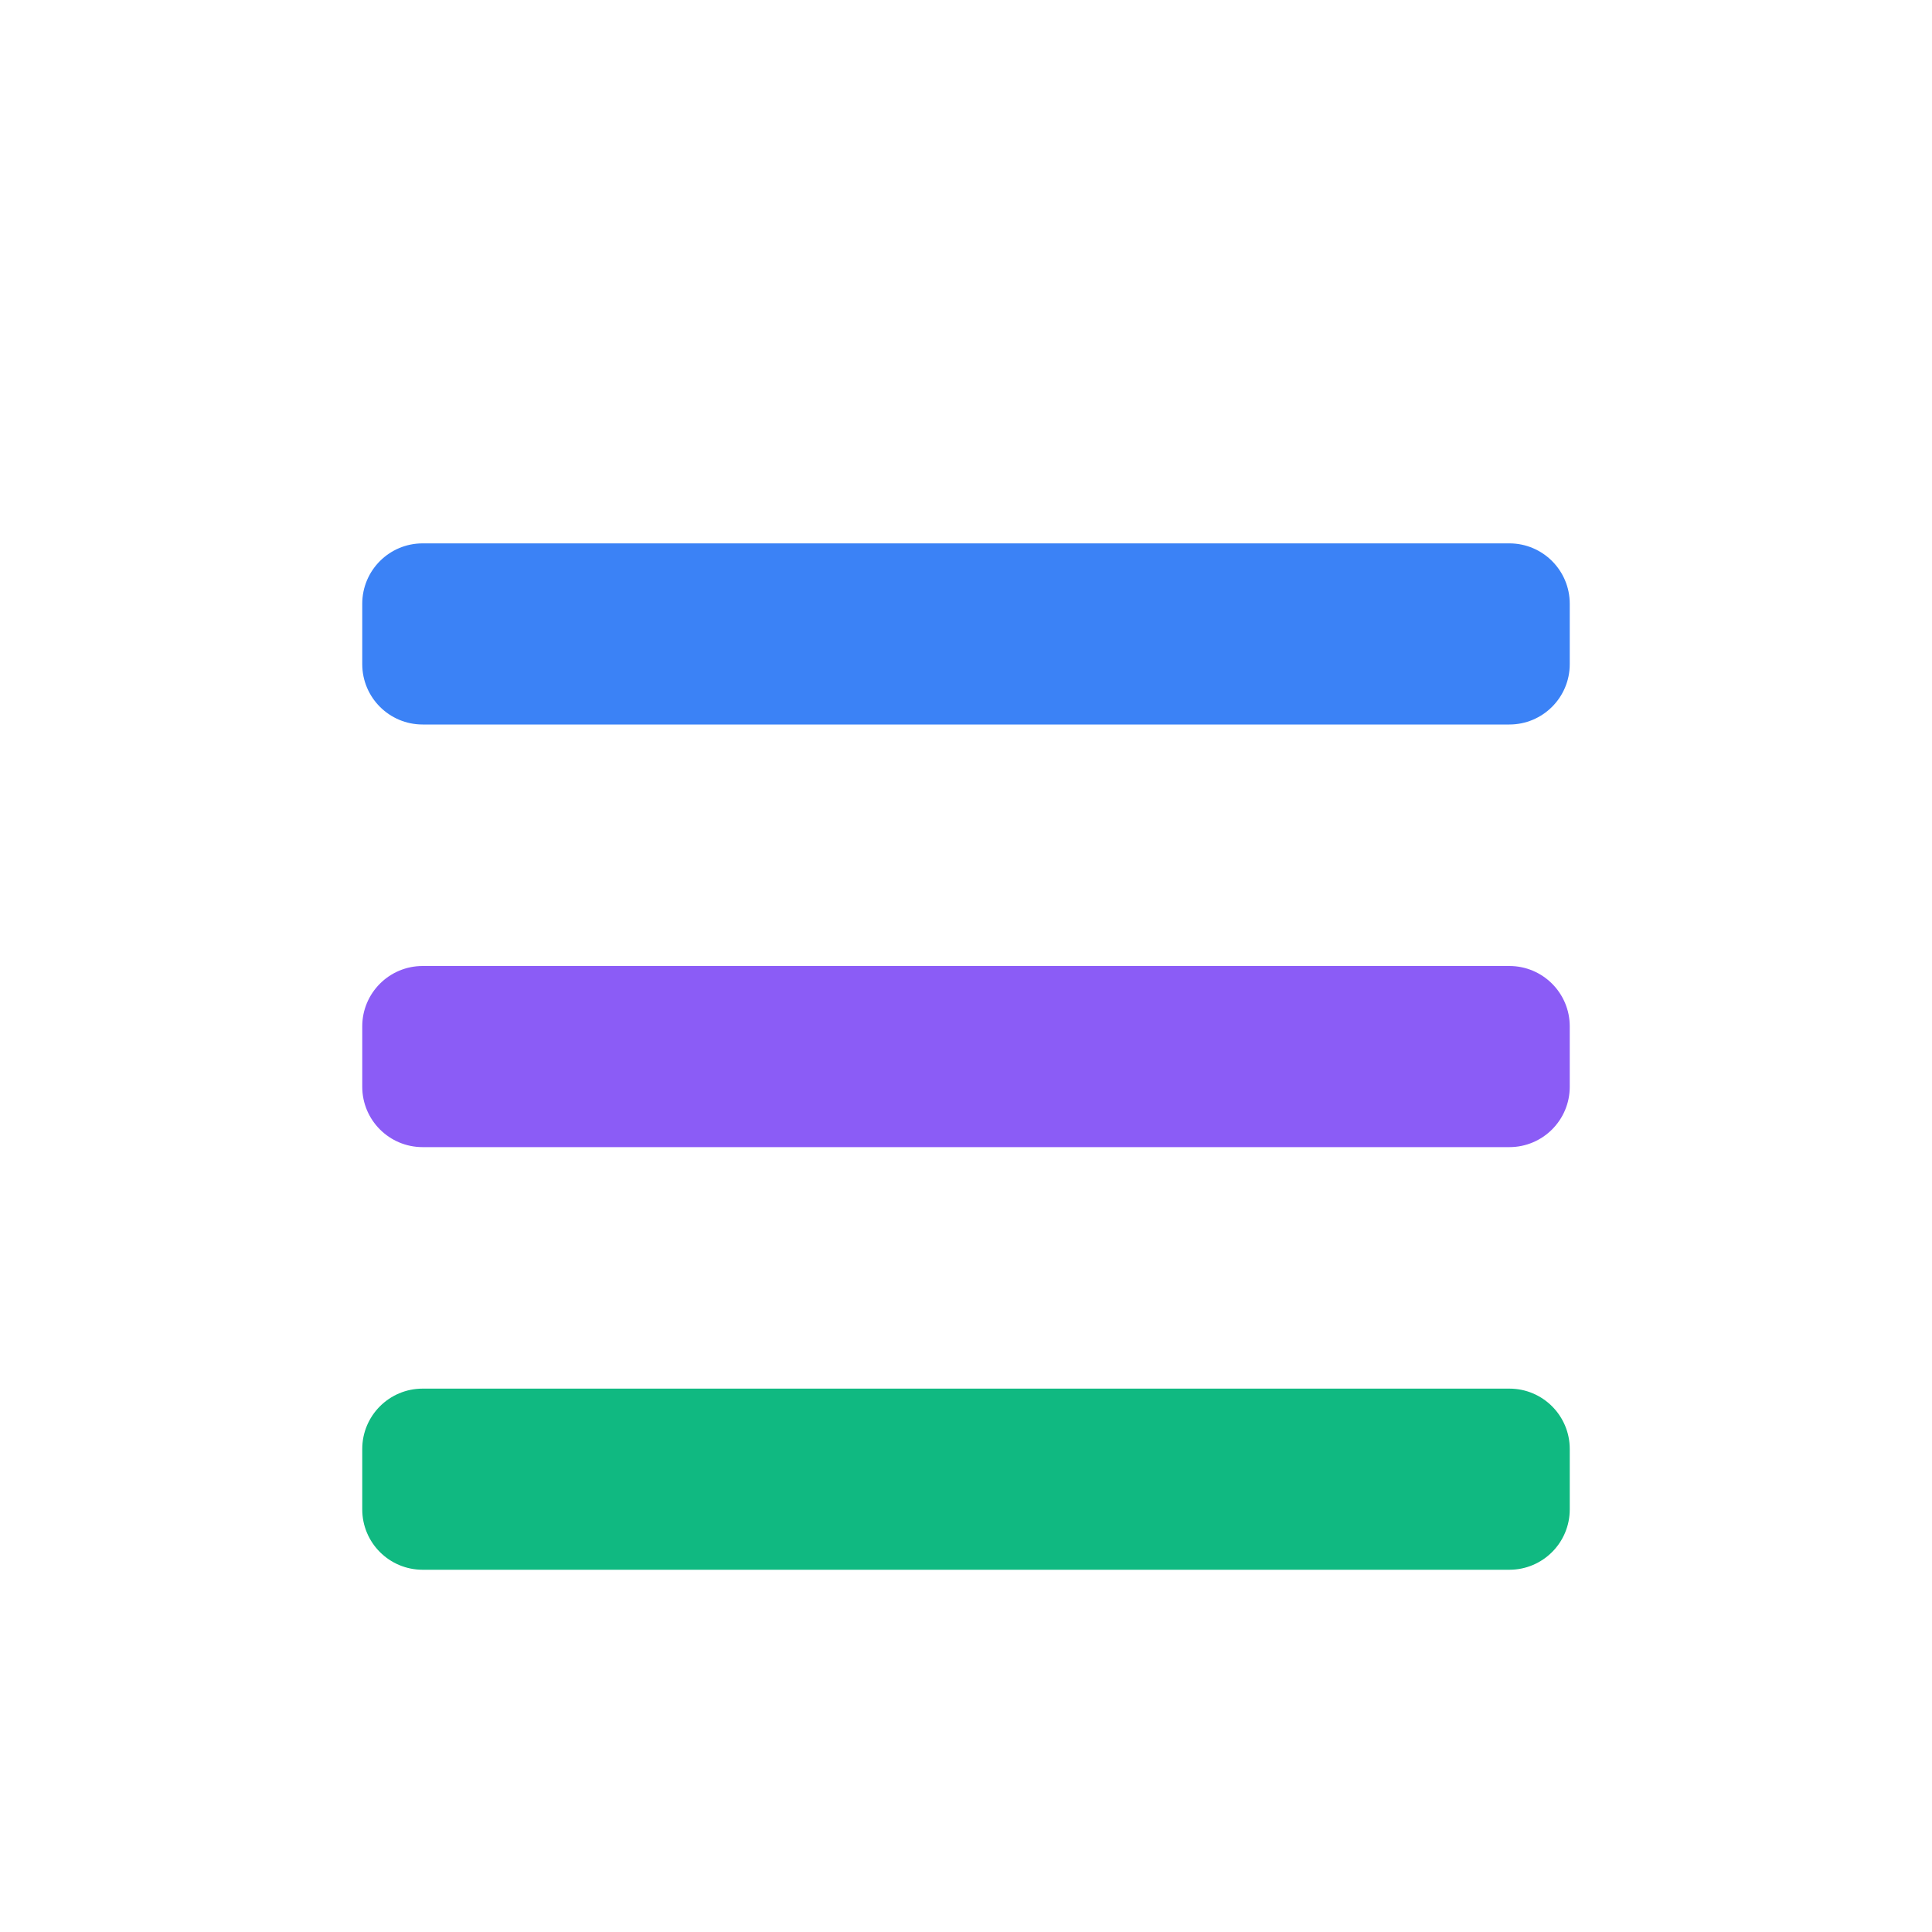
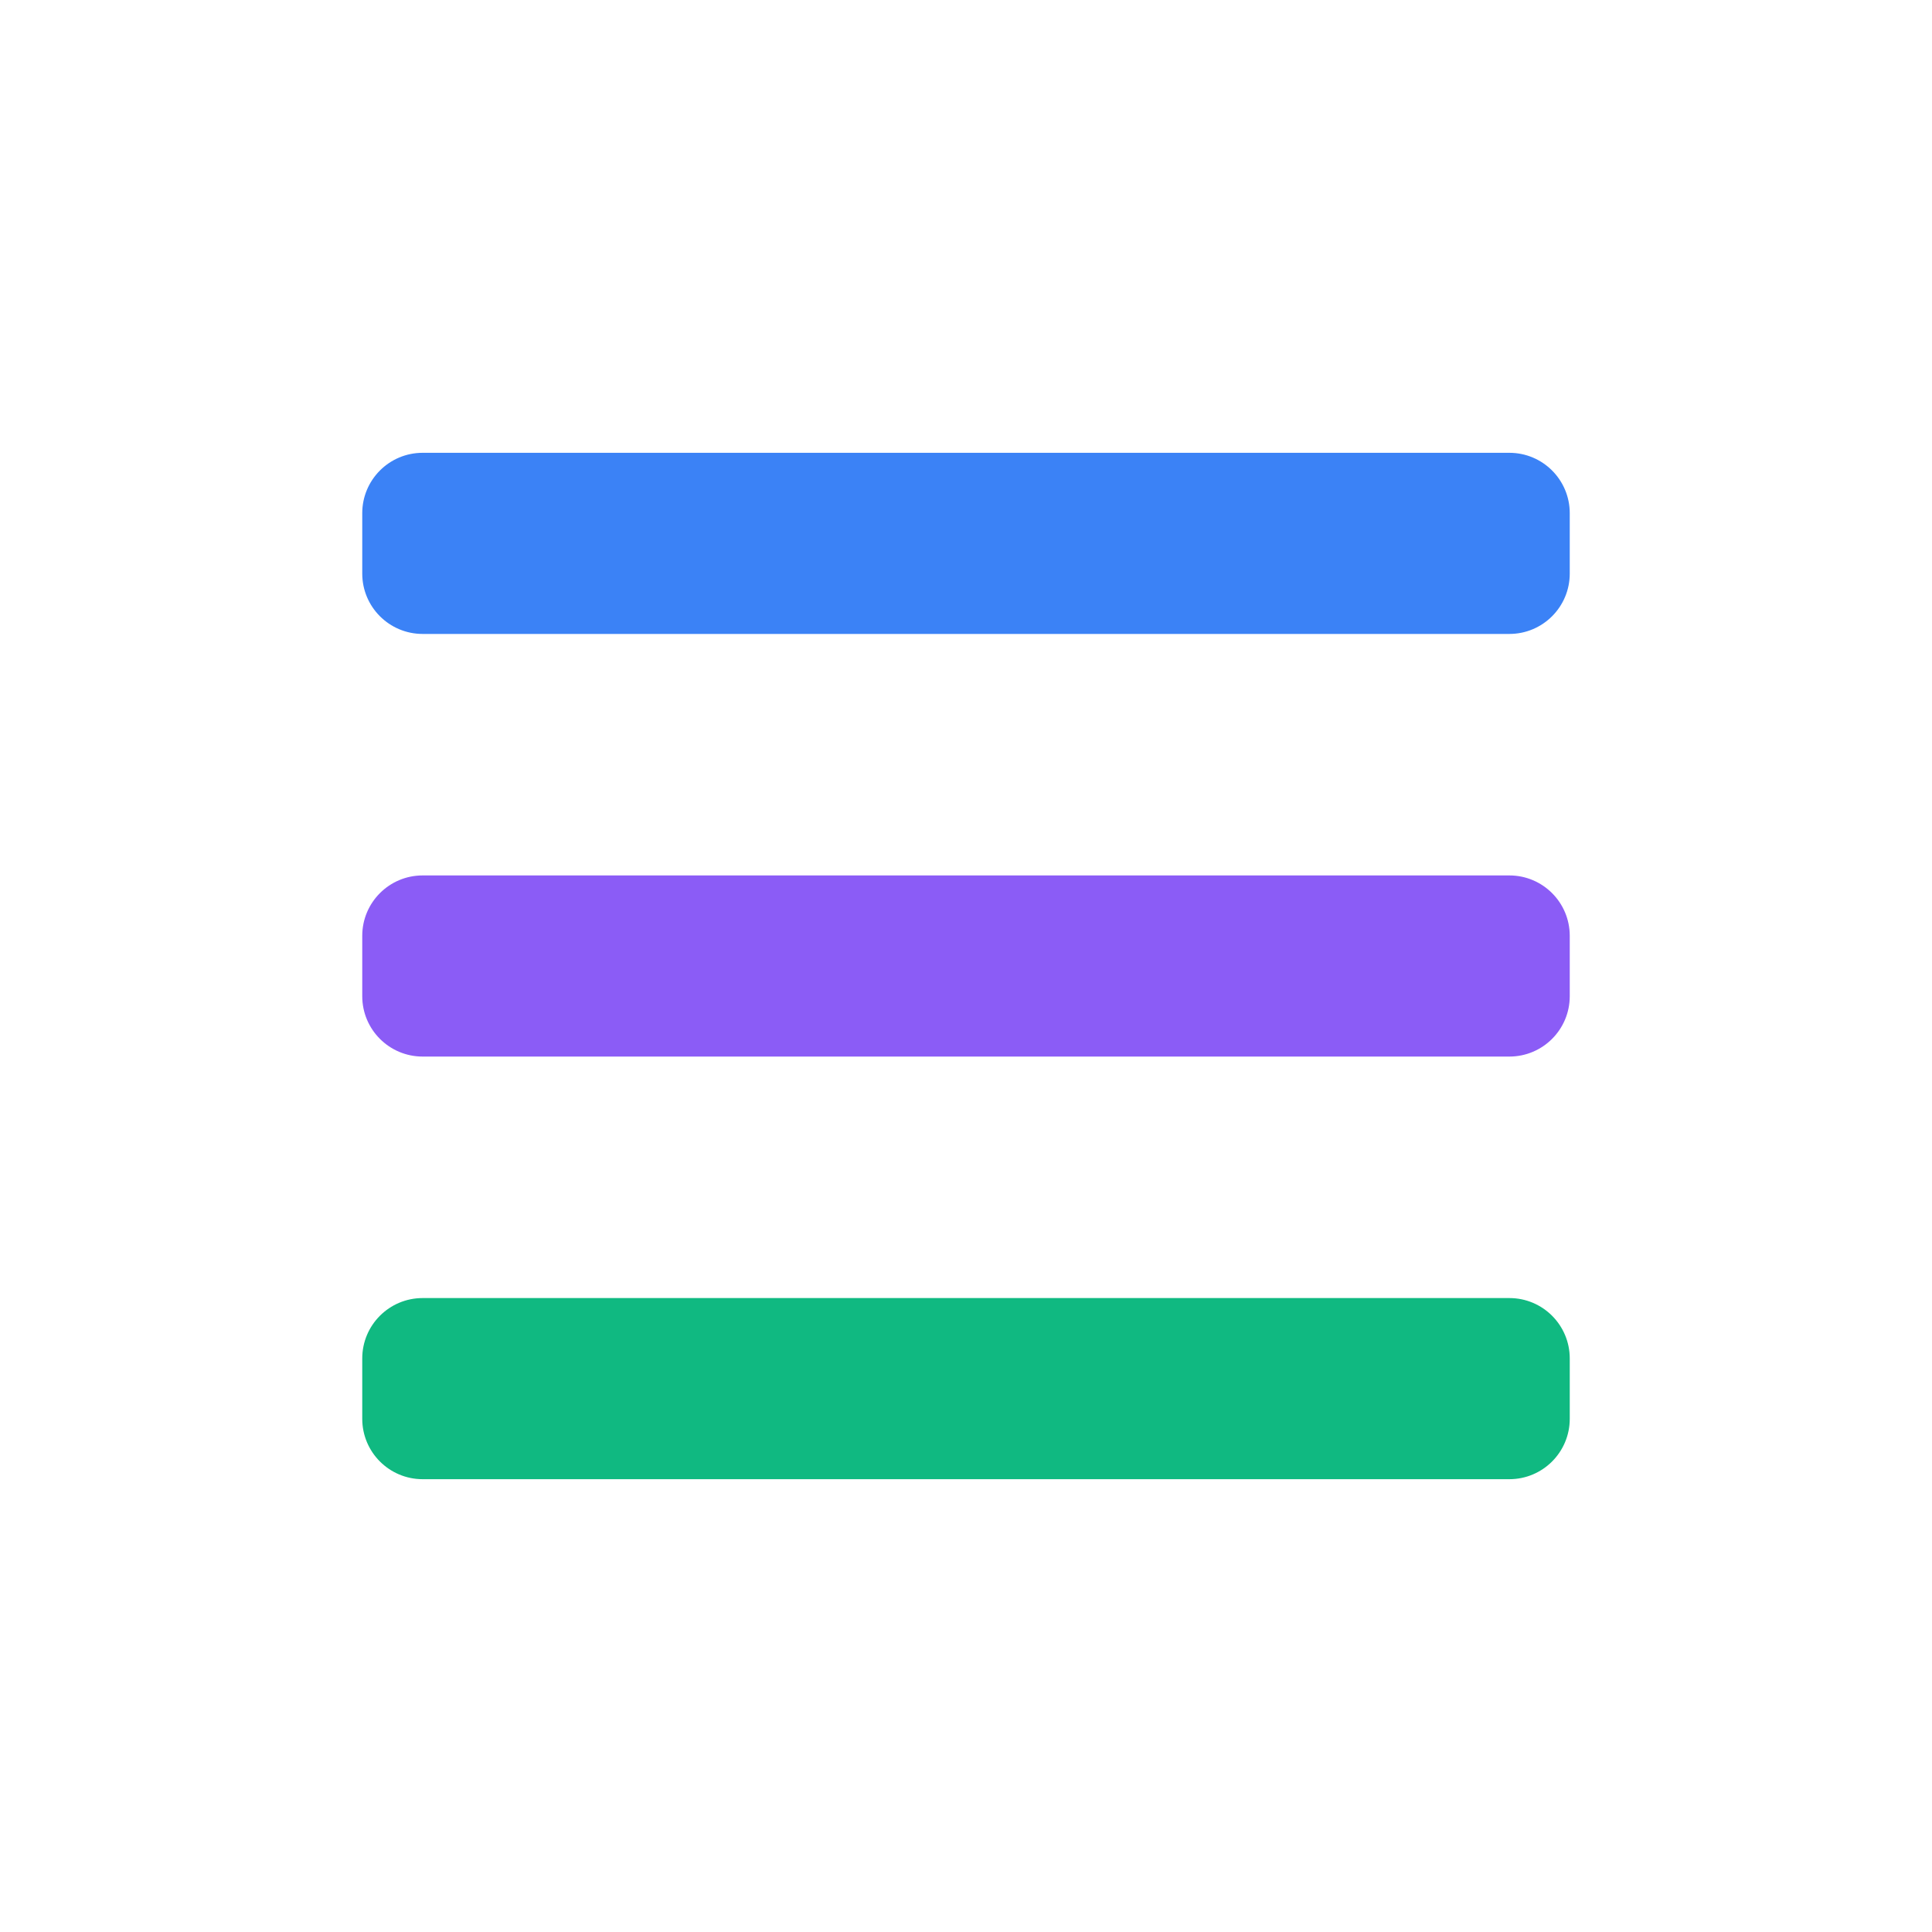
<svg xmlns="http://www.w3.org/2000/svg" width="32" height="32" viewBox="0 0 32 32">
-   <rect x="6" y="9" width="20" height="3" rx="1" fill="#3b82f6" opacity="1" />
-   <rect x="6" y="16" width="20" height="3" rx="1" fill="#8b5cf6" opacity="1" />
-   <rect x="6" y="23" width="20" height="3" rx="1" fill="#10b981" opacity="1" />
+   <rect x="6" y="7.5" width="20" height="3" rx="1" fill="#3b82f6" opacity="1" />
+   <rect x="6" y="14.5" width="20" height="3" rx="1" fill="#8b5cf6" opacity="1" />
+   <rect x="6" y="21.5" width="20" height="3" rx="1" fill="#10b981" opacity="1" />
</svg>
